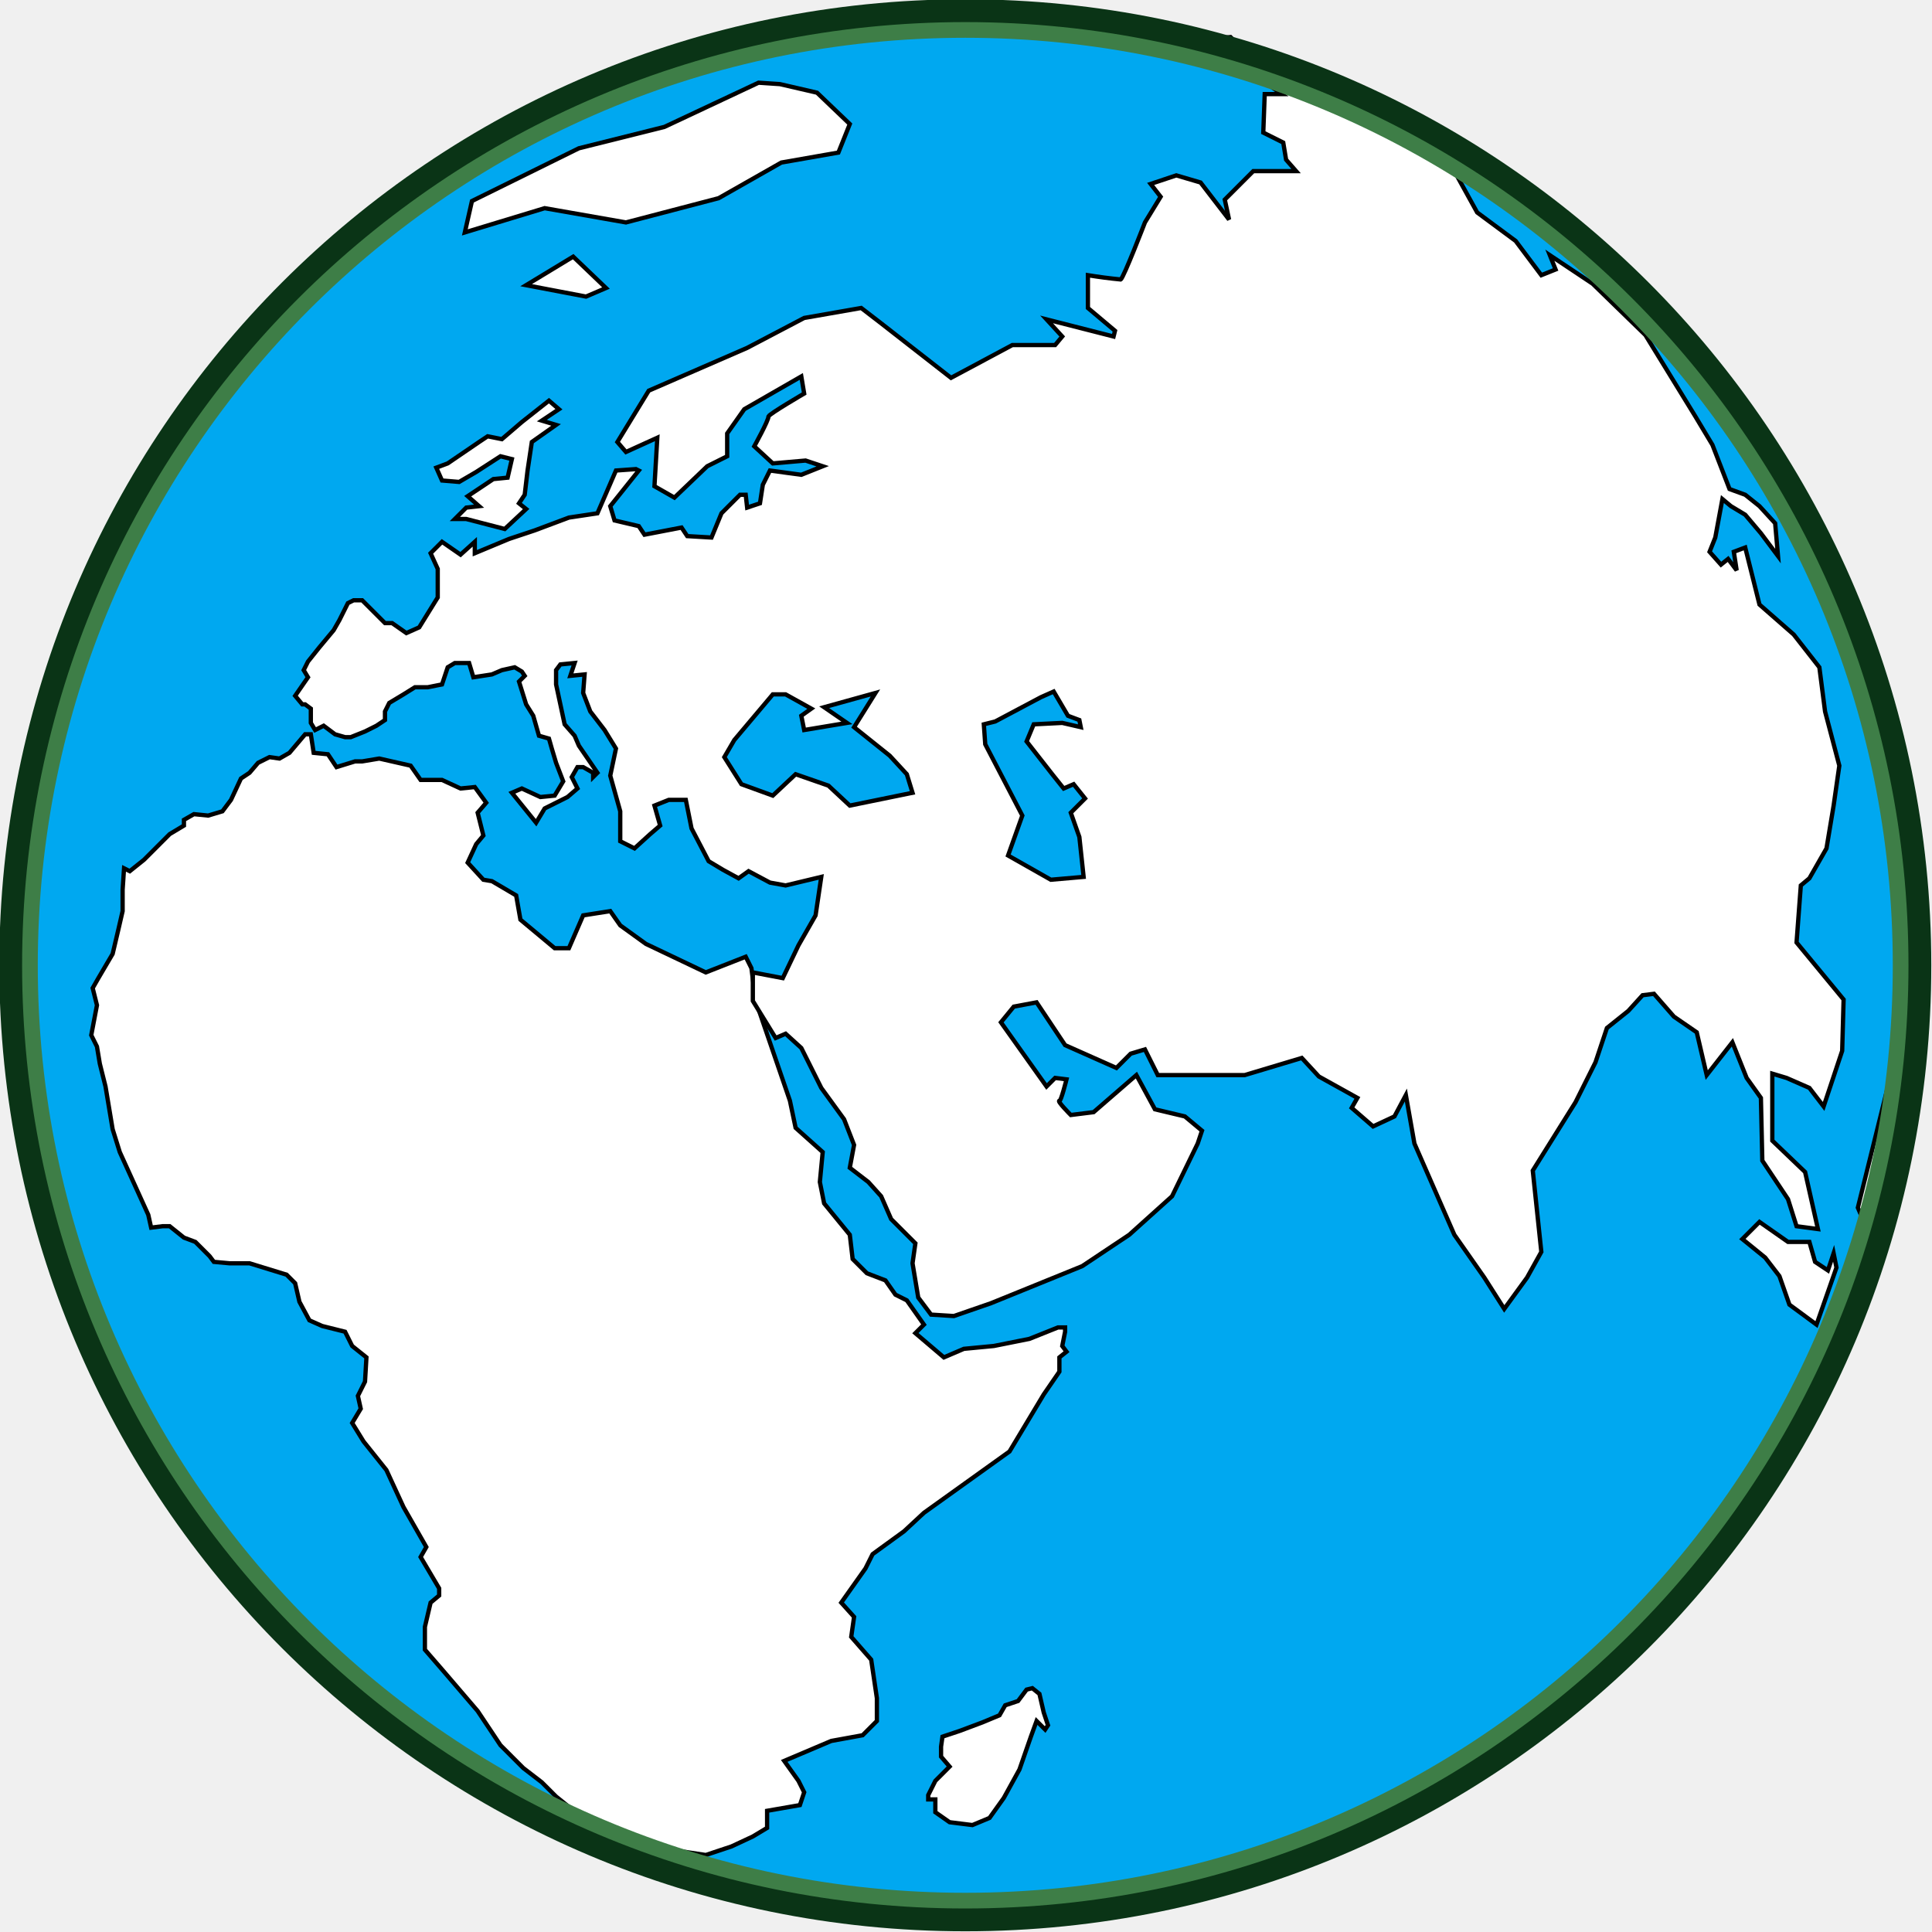
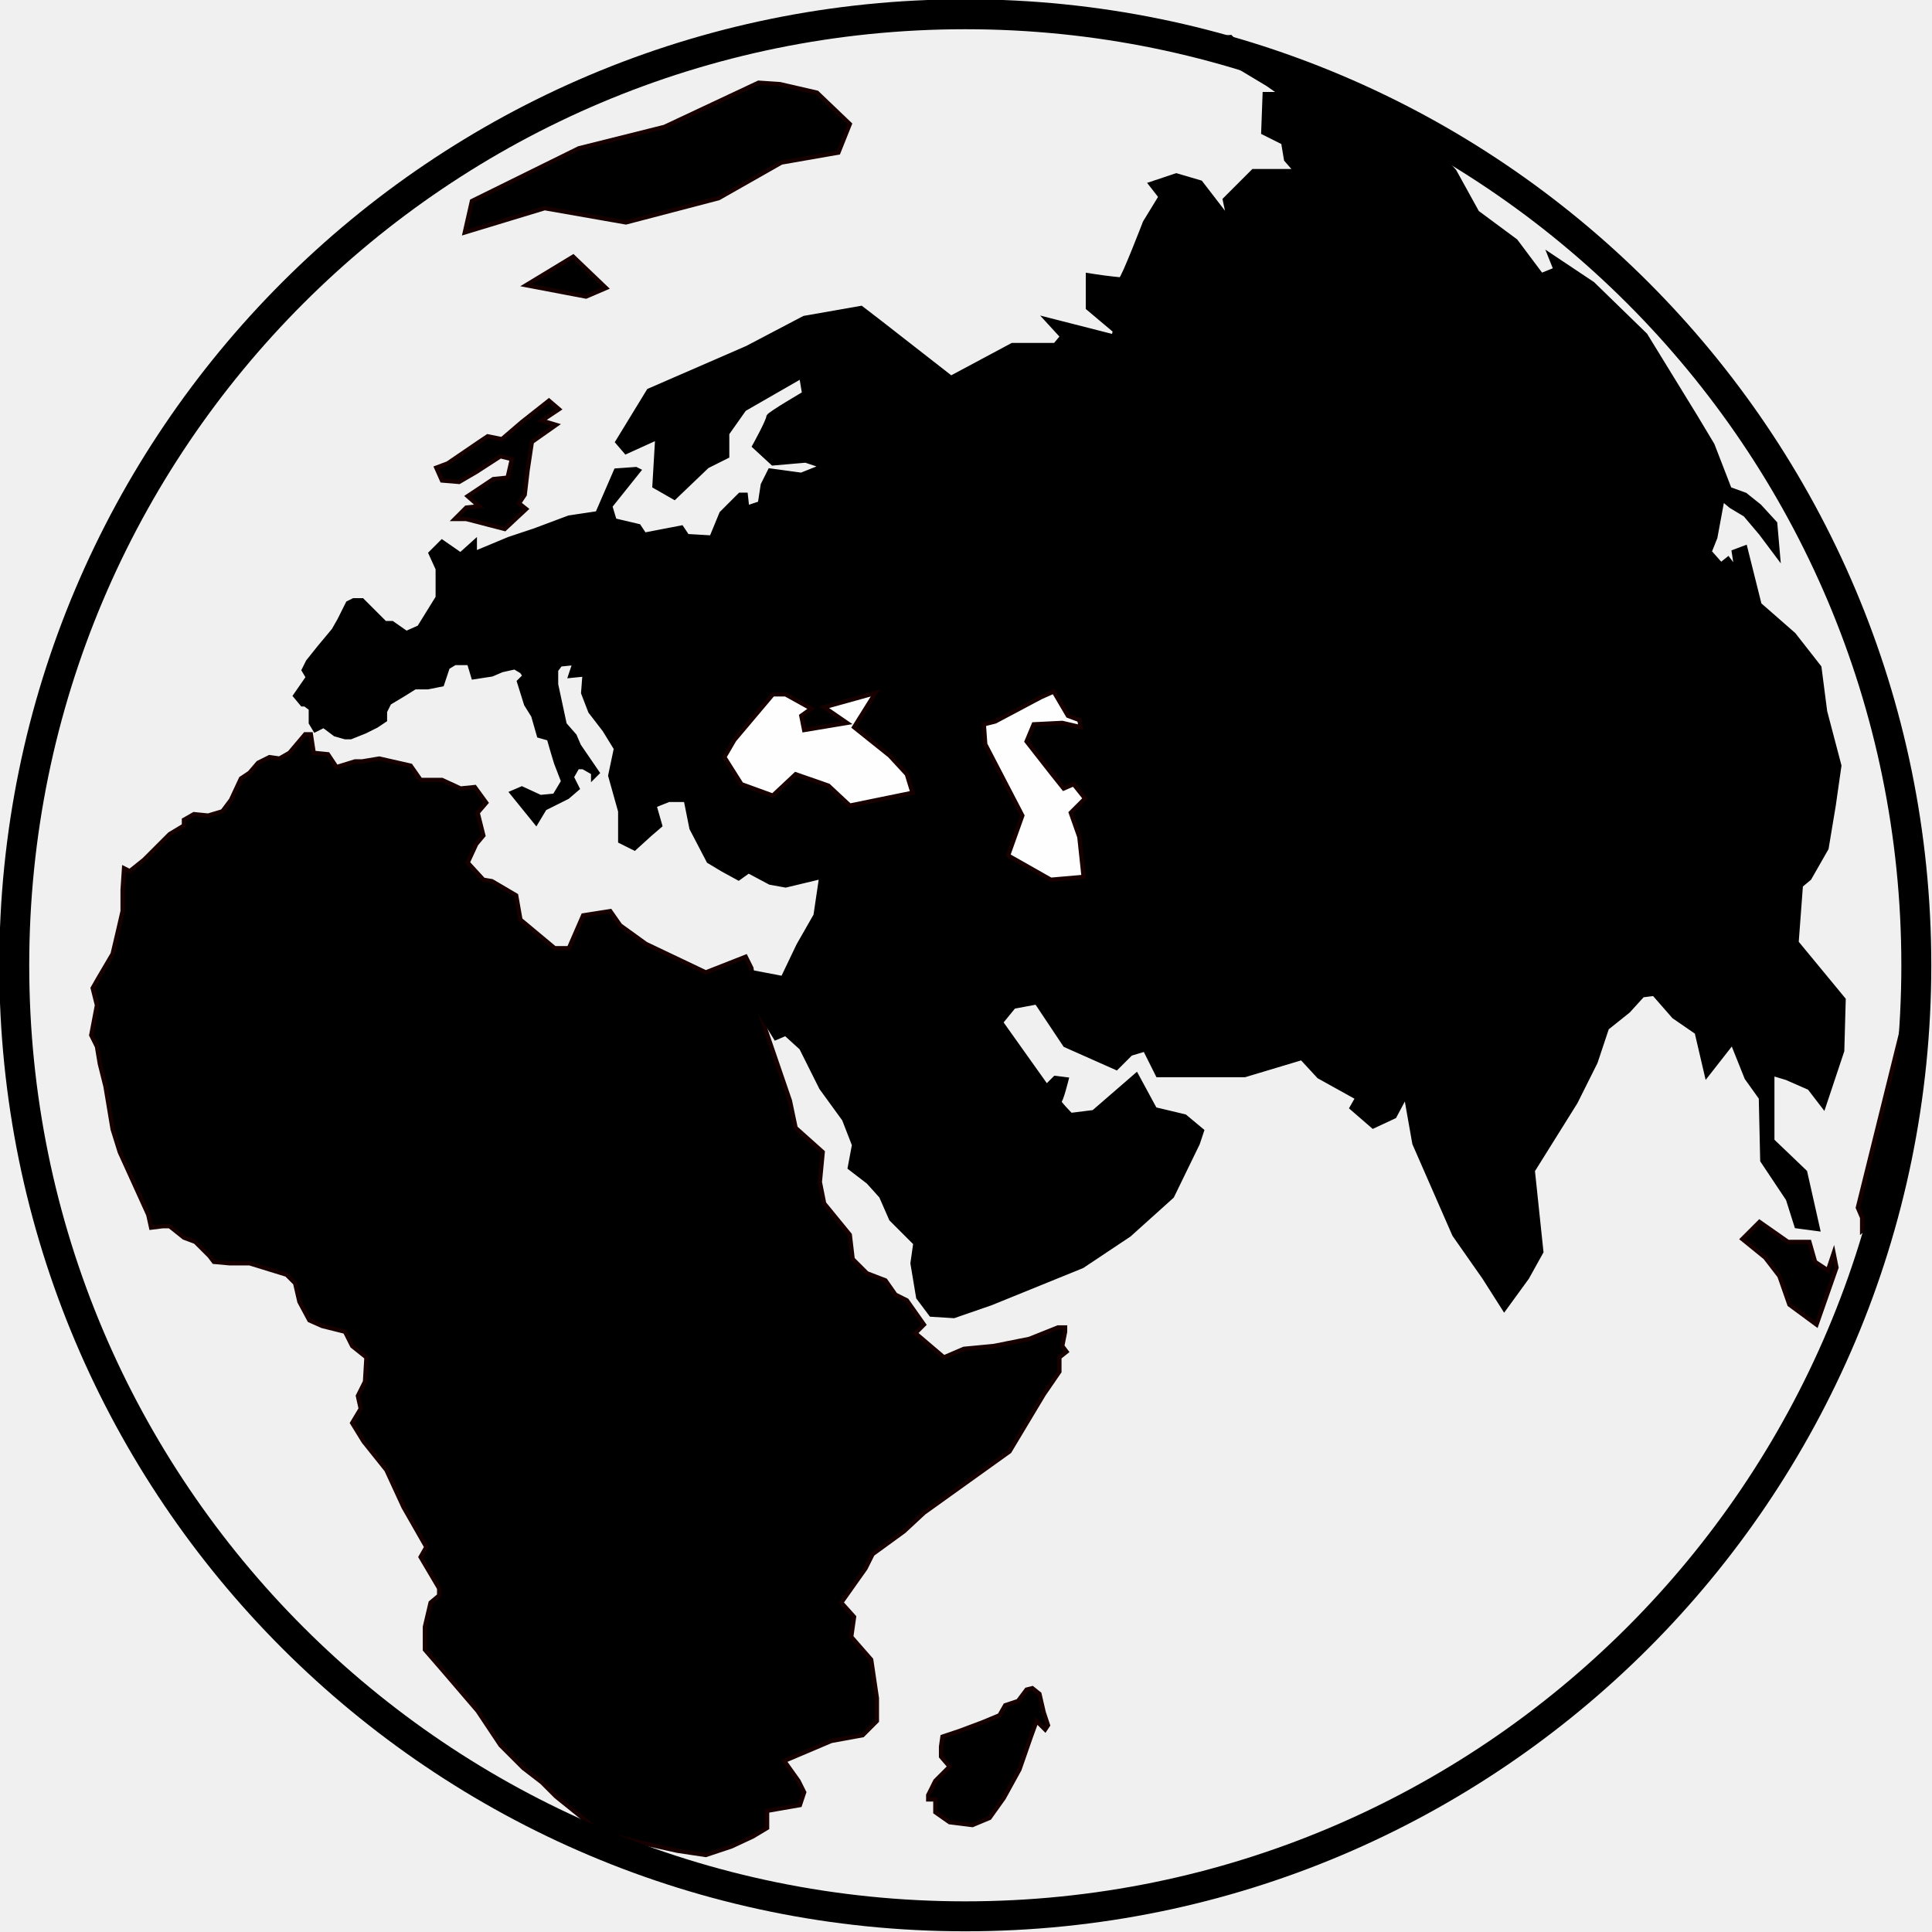
- <svg xmlns="http://www.w3.org/2000/svg" width="512" height="512" viewBox="0 0 135.5 135.5">
-   <circle cx="67.7" cy="67.7" r="67.7" fill="#00a8f0" fill-rule="evenodd" />
-   <g stroke="#000" stroke-width=".3">
-     <path fill="#fff" d="M21.8 51.5h-.4l-1.1 1.3-.7.4-.7-.1-.8.4-.6.7-.6.4-.7 1.5-.6.8-1 .3-1-.1-.7.4v.4l-1 .6-1.8 1.8-1 .8-.4-.2-.1 1.5v1.5l-.3 1.3-.4 1.7-1 1.7-.4.7.3 1.2-.4 2.1.4.8.2 1.2.4 1.6.5 3 .5 1.6 2 4.4.2.9.8-.1h.5l1 .8.8.3 1 1 .3.4 1.1.1h1.4l1.3.4 1.3.4.6.6.3 1.3.7 1.3.9.4 1.6.4.5 1 1 .8-.1 1.7-.5 1 .2.9-.6 1 .8 1.3 1.6 2 1.2 2.6 1.6 2.8-.4.7 1.3 2.2v.5l-.6.5-.4 1.7v1.6l1.3 1.5 2.4 2.8 1.6 2.4 1.6 1.6 1.3 1 1 1 3.1 2.5 2.7.7 2.7.6 2 .3 1.8-.6 1.5-.7 1-.6V127l2.3-.4.3-.9-.4-.8-1-1.4 3.3-1.4 2.2-.4 1-1v-1.6l-.4-2.7-1.4-1.6.2-1.4-.9-1 1.7-2.4.5-1 2.2-1.6 1.4-1.3 6-4.3 2.4-4 1.1-1.6v-1l.5-.4-.3-.4.2-1v-.3h-.5l-2 .8-2.5.5-2.1.2-1.4.6-2-1.7.6-.6-1.2-1.7-.8-.4-.7-1-1.3-.5-1-1-.2-1.7-1.8-2.2-.3-1.5.2-2.1-1.9-1.7-.4-1.9-2.4-7-.3-2.3-.4-.8-2.8 1.1-4.2-2-1.8-1.3-.7-1-1.9.3-1 2.3h-1l-2.4-2-.3-1.7-1.7-1-.6-.1-1.1-1.2.6-1.3.5-.6-.4-1.6.6-.7-.8-1.1-1 .1-1.3-.6h-1.5l-.7-1-2.2-.5-1.2.2h-.5l-1.3.4-.6-.9-1-.1zm50.2 67l-.6.8-.9.3-.4.7-1.2.5-1.6.6-1.2.4-.1.7v.7l.6.7-1 1-.5 1v.3h.5v.9l1 .7 1.6.2 1.2-.5 1-1.4 1.1-2 .8-2.3.4-1.1.6.6.2-.3-.3-.9-.3-1.3-.5-.4z" />
-     <path fill="#fff" d="M28.5 44.4l-1-.7H27l-.8-.8-.8-.8h-.6l-.4.2-.6 1.2-.4.7-1 1.2-.8 1-.3.6.3.5-.9 1.3.5.6h.2l.4.3v1l.3.5.6-.3.8.6.7.2h.4l1-.4.8-.4.6-.4v-.6l.3-.6 1-.6.8-.5h.9l1-.2.4-1.2.5-.3h1l.3 1 1.3-.2.7-.3.9-.2.5.3.2.3-.4.4.5 1.6.5.8.4 1.4.7.2.2.7.3 1 .5 1.3-.6 1-1 .1-1.3-.6-.7.3 1.7 2.1.6-1 1.6-.8.7-.6-.4-.8.4-.7h.4l.7.4v.3l.3-.3-1.3-1.9-.3-.7-.7-.8L39 48v-1l.3-.4 1-.1-.3.9 1-.1-.1 1.3.5 1.3 1 1.3.8 1.3-.4 1.9.7 2.5V59l1 .5 1.1-1 .7-.6-.4-1.4 1-.4h1.2l.4 2 1.2 2.3 1 .6 1.1.6.7-.5 1.5.8 1.1.2 2.5-.6-.4 2.7-1.2 2.1-1.1 2.3-2.1-.4v2l1.6 2.6.7-.3 1.1 1 1.4 2.8 1.6 2.2.7 1.8-.3 1.6 1.3 1 .9 1 .7 1.6 1.7 1.7-.2 1.4.4 2.4.9 1.2 1.6.1 2.6-.9 6.4-2.6 3.3-2.2 3-2.7 1.8-3.7.3-.9-1.2-1-2.1-.5-1.3-2.4-3 2.6-1.6.2s-1-1-.8-1c.1.1.5-1.5.5-1.5l-.8-.1-.6.6-3.2-4.5.9-1.1 1.6-.3 2 3 3.6 1.6 1-1 1-.3.9 1.8h6.1l4-1.2 1.2 1.3 2.7 1.5-.4.7 1.5 1.3 1.5-.7.8-1.5.6 3.4 2.8 6.4 2.1 3 1.4 2.2 1.6-2.2 1-1.8-.6-5.7 3-4.8 1.4-2.8.8-2.4 1.5-1.2 1-1.1.8-.1 1.4 1.6 1.6 1.1.7 3 1.8-2.3 1 2.5 1 1.4.1 4.4 1.8 2.7.6 1.9 1.5.2-.9-4-2.3-2.2v-4.7l1 .3 1.6.7 1 1.3 1.3-3.9.1-3.6-3.3-4 .3-4 .6-.5 1.2-2.1.5-3 .4-2.8-1-3.8-.4-3.1-1.8-2.3-2.4-2.1-1-4-.8.3.2 1.3-.6-.8-.5.4-.8-.9.4-1 .5-2.7.6.5 1 .6 1.1 1.3 1.2 1.6-.2-2.3-1.1-1.2-1-.8-1.1-.4-1.2-3.1-1.2-2-3.5-5.7-3.7-3.6-3-2 .4 1-1 .4-1.8-2.4-2.7-2L102 12l-1-1.1L97.8 9 97 7.9l-1-1.3-3-1.1-2.6-1.2h-1.1l-2-.7-1-1-1.2.1.8 1.4 3 1.8 1 .7h-1.2l-.1 2.7 1.4.7.2 1.2.7.8h-3l-2 2 .3 1.4-2-2.6-1.7-.5-1.8.6.7.9-1.1 1.8s-1.5 3.9-1.7 4a34 34 0 01-2.3-.3v2.3l1.9 1.6-.1.4-4.7-1.2 1.1 1.2-.5.6h-3l-4.3 2.3-5-3.9-1.3-1-4 .7-4 2.1-6.9 3-2.2 3.6.6.7 2.2-1-.2 3.4 1.4.8 2.3-2.2L51 32v-1.6l1.2-1.7 4-2.3.2 1.2S54 29 53.9 29.2c0 .3-1 2.1-1 2.1l1.3 1.2 2.3-.2 1.2.4-1.5.6L54 33l-.5 1-.2 1.3-.9.3-.1-.9h-.4L50.6 36l-.7 1.7-1.7-.1-.4-.6-2.6.5-.4-.6-1.7-.4-.3-1 2-2.5-.2-.1-1.4.1-1.3 3-2 .3-2.4.9-1.8.6-2.4 1V38l-1 .9L31 38l-.8.8.5 1.1v2L29.4 44z" />
-     <path fill="#fff" d="M35.4 37.1l-2.7-.7h-.8l.8-.8.9-.1-.8-.7 1.8-1.2 1-.1.3-1.3-.8-.2-1.7 1.1-1.2.7-1.2-.1-.4-.9.8-.3 2.2-1.5.6-.4 1 .2 1.4-1.2 1.9-1.5.7.6-1.2.8 1 .3-1.7 1.2-.3 2-.2 1.7-.4.6.5.4zm97.9 35.5l-3 12.1.3.7v.9l1.8-1.5.6-3.5.8-3-.2-3 .5-2.1zm-9.9 13.1l2 1.4h1.5l.4 1.4.9.6.4-1.2.2 1-1.4 4-1.9-1.4-.7-2-1-1.3-1.6-1.3z" />
-     <path fill="#00a8f0" d="M54.2 48.7l-2.7 3.2-.7 1.2L52 55l2.2.8 1.6-1.5 2.3.8 1.5 1.4 4.4-.9-.4-1.3-1.2-1.3-2.5-2 1.5-2.4-3.6 1 1.6 1.1-3 .5-.2-1 .7-.5-1.8-1zm18.8.2l-3.2 1.7-.8.2.1 1.4 2.6 5-1 2.8 3 1.7 2.3-.2-.3-2.8-.6-1.7 1-1-.8-1-.7.3-.8-1L72 52l.5-1.2 2-.1 1.3.3-.1-.5-.8-.3-1-1.7z" />
-     <path fill="#fff" d="M53.2 5.8l-6.6 3.1-6 1.5-7.5 3.7-.5 2.2 5.6-1.7 5.7 1 6.5-1.7 4.4-2.5 4-.7.8-2-2.3-2.2-2.6-.6zM40.2 18l-3.3 2 4.2.8 1.4-.6z" />
+ <svg xmlns="http://www.w3.org/2000/svg" width="512" height="512" viewBox="0 0 135.5 135.5" version="1.1" id="svg22">
+   <defs id="defs26" />
+   <circle cx="67.7" cy="67.7" r="67.7" fill="#00a8f0" fill-rule="evenodd" id="circle2" style="fill:#000000;fill-opacity:0" />
+   <g stroke="#000" stroke-width=".3" id="g14" style="stroke:#160000;stroke-opacity:1">
+     <path fill="#fff" d="M21.8 51.5h-.4l-1.1 1.3-.7.4-.7-.1-.8.4-.6.7-.6.4-.7 1.5-.6.8-1 .3-1-.1-.7.4v.4l-1 .6-1.8 1.8-1 .8-.4-.2-.1 1.5v1.5l-.3 1.3-.4 1.7-1 1.7-.4.7.3 1.2-.4 2.1.4.8.2 1.2.4 1.6.5 3 .5 1.6 2 4.4.2.9.8-.1h.5l1 .8.8.3 1 1 .3.4 1.1.1h1.4l1.3.4 1.3.4.6.6.3 1.3.7 1.3.9.4 1.6.4.5 1 1 .8-.1 1.7-.5 1 .2.9-.6 1 .8 1.3 1.6 2 1.2 2.6 1.6 2.8-.4.7 1.3 2.2v.5l-.6.5-.4 1.7v1.6l1.3 1.5 2.4 2.8 1.6 2.4 1.6 1.6 1.3 1 1 1 3.1 2.5 2.7.7 2.7.6 2 .3 1.8-.6 1.5-.7 1-.6V127l2.3-.4.3-.9-.4-.8-1-1.4 3.3-1.4 2.2-.4 1-1v-1.6l-.4-2.7-1.4-1.6.2-1.4-.9-1 1.7-2.4.5-1 2.2-1.6 1.4-1.3 6-4.3 2.4-4 1.1-1.6v-1l.5-.4-.3-.4.2-1v-.3h-.5l-2 .8-2.5.5-2.1.2-1.4.6-2-1.7.6-.6-1.2-1.7-.8-.4-.7-1-1.3-.5-1-1-.2-1.7-1.8-2.2-.3-1.5.2-2.1-1.9-1.7-.4-1.9-2.4-7-.3-2.3-.4-.8-2.8 1.1-4.2-2-1.8-1.3-.7-1-1.9.3-1 2.3h-1l-2.4-2-.3-1.7-1.7-1-.6-.1-1.1-1.2.6-1.3.5-.6-.4-1.6.6-.7-.8-1.1-1 .1-1.3-.6h-1.5l-.7-1-2.2-.5-1.2.2h-.5l-1.3.4-.6-.9-1-.1zm50.2 67l-.6.8-.9.3-.4.7-1.2.5-1.6.6-1.2.4-.1.7v.7l.6.7-1 1-.5 1v.3h.5v.9l1 .7 1.6.2 1.2-.5 1-1.4 1.1-2 .8-2.3.4-1.1.6.6.2-.3-.3-.9-.3-1.3-.5-.4z" id="path4" style="stroke:#160000;stroke-opacity:1;fill:#000000;fill-opacity:1" />
+     <path fill="#fff" d="M28.5 44.4l-1-.7H27l-.8-.8-.8-.8h-.6l-.4.2-.6 1.2-.4.7-1 1.2-.8 1-.3.6.3.5-.9 1.3.5.6h.2l.4.3v1l.3.5.6-.3.8.6.7.2h.4l1-.4.8-.4.6-.4v-.6l.3-.6 1-.6.8-.5h.9l1-.2.4-1.2.5-.3h1l.3 1 1.3-.2.7-.3.9-.2.5.3.2.3-.4.4.5 1.6.5.8.4 1.4.7.2.2.7.3 1 .5 1.3-.6 1-1 .1-1.3-.6-.7.3 1.7 2.1.6-1 1.6-.8.7-.6-.4-.8.4-.7h.4l.7.4v.3l.3-.3-1.3-1.9-.3-.7-.7-.8L39 48v-1l.3-.4 1-.1-.3.9 1-.1-.1 1.3.5 1.3 1 1.3.8 1.3-.4 1.9.7 2.5V59l1 .5 1.1-1 .7-.6-.4-1.4 1-.4h1.2l.4 2 1.2 2.3 1 .6 1.1.6.7-.5 1.5.8 1.1.2 2.5-.6-.4 2.7-1.2 2.1-1.1 2.3-2.1-.4v2l1.6 2.6.7-.3 1.1 1 1.4 2.8 1.6 2.2.7 1.8-.3 1.6 1.3 1 .9 1 .7 1.6 1.7 1.7-.2 1.4.4 2.4.9 1.2 1.6.1 2.6-.9 6.4-2.6 3.3-2.2 3-2.7 1.8-3.7.3-.9-1.2-1-2.1-.5-1.3-2.4-3 2.6-1.6.2s-1-1-.8-1c.1.1.5-1.5.5-1.5l-.8-.1-.6.6-3.2-4.5.9-1.1 1.6-.3 2 3 3.6 1.6 1-1 1-.3.9 1.8h6.1l4-1.2 1.2 1.3 2.7 1.5-.4.7 1.5 1.3 1.5-.7.8-1.5.6 3.4 2.8 6.4 2.1 3 1.4 2.2 1.6-2.2 1-1.8-.6-5.7 3-4.8 1.4-2.8.8-2.4 1.5-1.2 1-1.1.8-.1 1.4 1.6 1.6 1.1.7 3 1.8-2.3 1 2.5 1 1.4.1 4.4 1.8 2.7.6 1.9 1.5.2-.9-4-2.3-2.2v-4.7l1 .3 1.6.7 1 1.3 1.3-3.9.1-3.6-3.3-4 .3-4 .6-.5 1.2-2.1.5-3 .4-2.8-1-3.8-.4-3.1-1.8-2.3-2.4-2.1-1-4-.8.3.2 1.3-.6-.8-.5.4-.8-.9.4-1 .5-2.7.6.5 1 .6 1.1 1.3 1.2 1.6-.2-2.3-1.1-1.2-1-.8-1.1-.4-1.2-3.1-1.2-2-3.5-5.7-3.7-3.6-3-2 .4 1-1 .4-1.8-2.4-2.7-2L102 12l-1-1.1L97.8 9 97 7.9l-1-1.3-3-1.1-2.6-1.2h-1.1l-2-.7-1-1-1.2.1.8 1.4 3 1.8 1 .7h-1.2l-.1 2.7 1.4.7.2 1.2.7.8h-3l-2 2 .3 1.4-2-2.6-1.7-.5-1.8.6.7.9-1.1 1.8s-1.5 3.9-1.7 4a34 34 0 01-2.3-.3v2.3l1.9 1.6-.1.4-4.7-1.2 1.1 1.2-.5.6h-3l-4.3 2.3-5-3.9-1.3-1-4 .7-4 2.1-6.9 3-2.2 3.6.6.7 2.2-1-.2 3.4 1.4.8 2.3-2.2L51 32v-1.6l1.2-1.7 4-2.3.2 1.2S54 29 53.9 29.2c0 .3-1 2.1-1 2.1l1.3 1.2 2.3-.2 1.2.4-1.5.6L54 33l-.5 1-.2 1.3-.9.3-.1-.9h-.4L50.6 36l-.7 1.7-1.7-.1-.4-.6-2.6.5-.4-.6-1.7-.4-.3-1 2-2.5-.2-.1-1.4.1-1.3 3-2 .3-2.4.9-1.8.6-2.4 1V38l-1 .9L31 38l-.8.8.5 1.1v2L29.4 44z" id="path6" style="stroke:#000000;stroke-opacity:1;fill:#000000;fill-opacity:1" />
+     <path fill="#fff" d="M35.4 37.1l-2.7-.7h-.8l.8-.8.9-.1-.8-.7 1.8-1.2 1-.1.3-1.3-.8-.2-1.7 1.1-1.2.7-1.2-.1-.4-.9.8-.3 2.2-1.5.6-.4 1 .2 1.4-1.2 1.9-1.5.7.6-1.2.8 1 .3-1.7 1.2-.3 2-.2 1.7-.4.6.5.4zm97.9 35.5l-3 12.1.3.7v.9l1.8-1.5.6-3.5.8-3-.2-3 .5-2.1zm-9.9 13.1l2 1.4h1.5l.4 1.4.9.6.4-1.2.2 1-1.4 4-1.9-1.4-.7-2-1-1.3-1.6-1.3z" id="path8" style="stroke:#160000;stroke-opacity:1;fill:#000000;fill-opacity:1" />
+     <path fill="#00a8f0" d="M54.2 48.7l-2.7 3.2-.7 1.2L52 55l2.2.8 1.6-1.5 2.3.8 1.5 1.4 4.4-.9-.4-1.3-1.2-1.3-2.5-2 1.5-2.4-3.6 1 1.6 1.1-3 .5-.2-1 .7-.5-1.8-1zm18.8.2l-3.2 1.7-.8.2.1 1.4 2.6 5-1 2.8 3 1.7 2.3-.2-.3-2.8-.6-1.7 1-1-.8-1-.7.3-.8-1L72 52l.5-1.2 2-.1 1.3.3-.1-.5-.8-.3-1-1.7z" id="path10" style="fill:#ffffff;fill-opacity:0.995;stroke:#160000;stroke-opacity:1" />
+     <path fill="#fff" d="M53.2 5.8l-6.6 3.1-6 1.5-7.5 3.7-.5 2.2 5.6-1.7 5.7 1 6.5-1.7 4.4-2.5 4-.7.8-2-2.3-2.2-2.6-.6zM40.2 18l-3.3 2 4.2.8 1.4-.6z" id="path12" style="stroke:#160000;stroke-opacity:1;fill:#000000;fill-opacity:1" />
  </g>
-   <g fill="none">
-     <circle cx="67.7" cy="67.7" r="66.7" stroke="#0a3416" stroke-width="2.1" />
-     <circle cx="67.7" cy="67.7" r="65.6" stroke="#3e7e47" stroke-width="1.1" />
+   <g fill="none" id="g20">
+     <circle cx="67.7" cy="67.7" r="66.7" stroke="#0a3416" stroke-width="2.1" id="circle16" style="stroke:#000000;stroke-opacity:1" />
+     <circle cx="67.7" cy="67.7" r="65.6" stroke="#3e7e47" stroke-width="1.1" id="circle18" style="stroke:#000000;stroke-opacity:0" />
  </g>
</svg>
